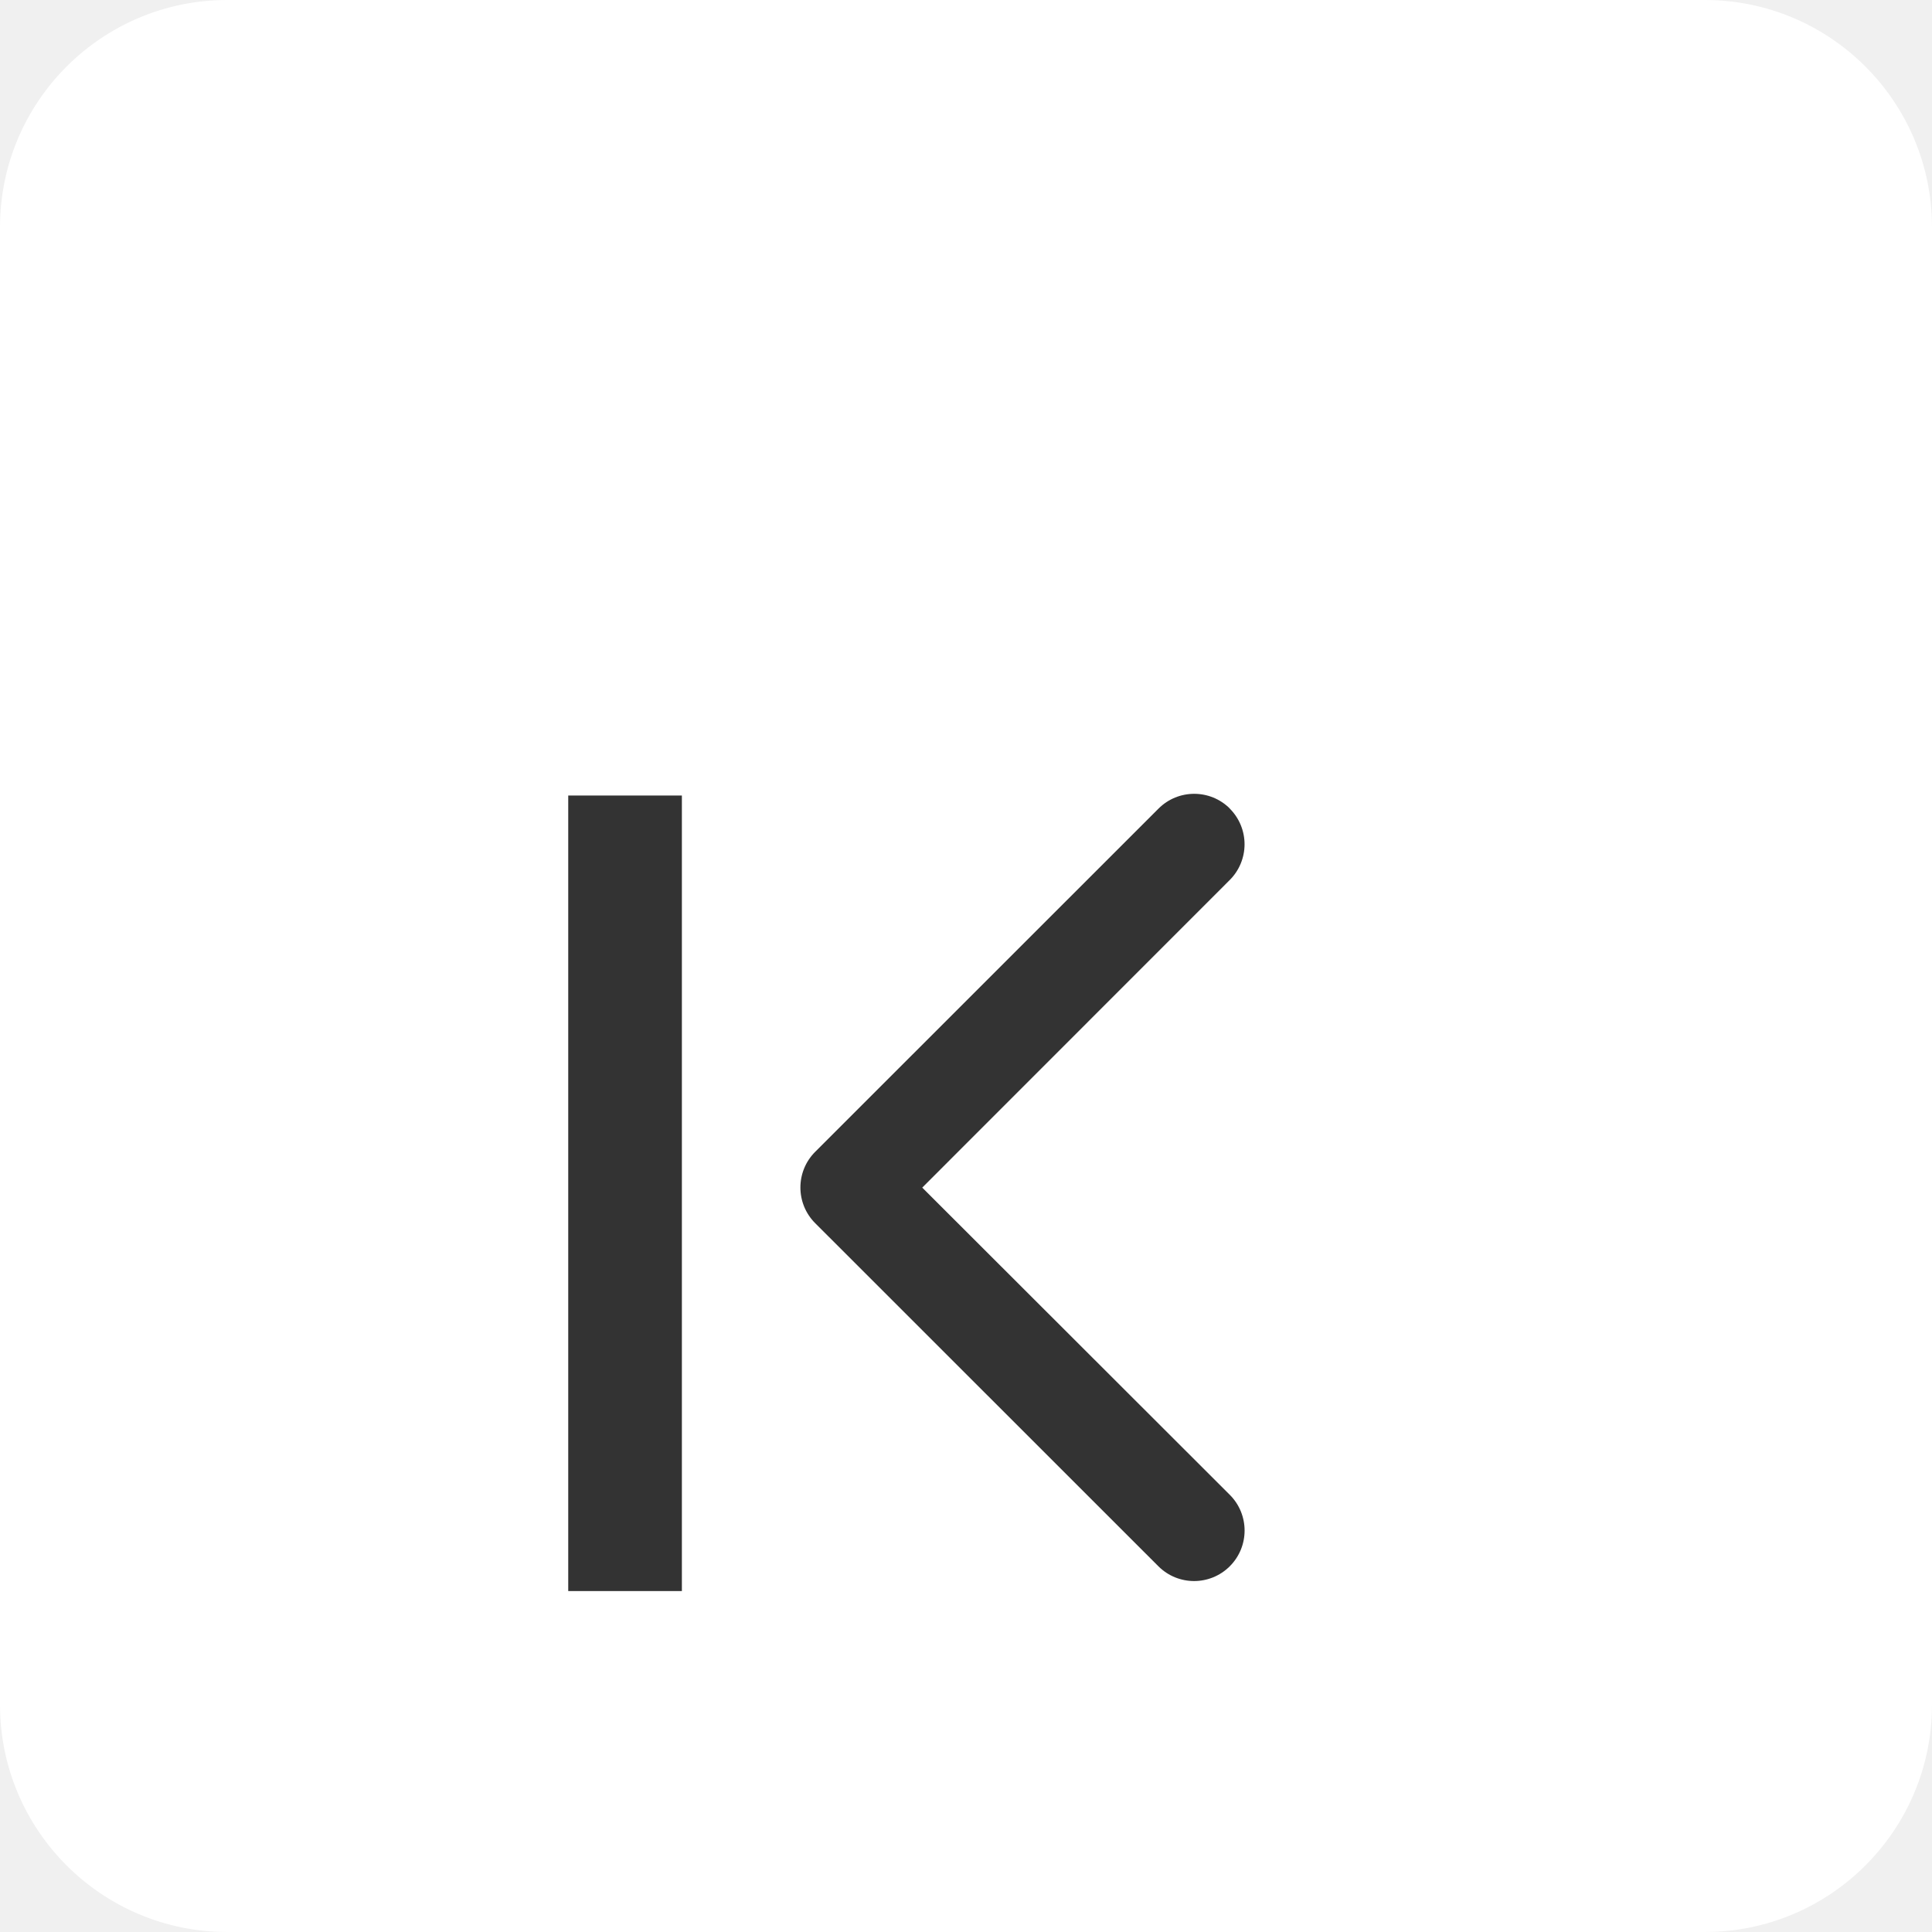
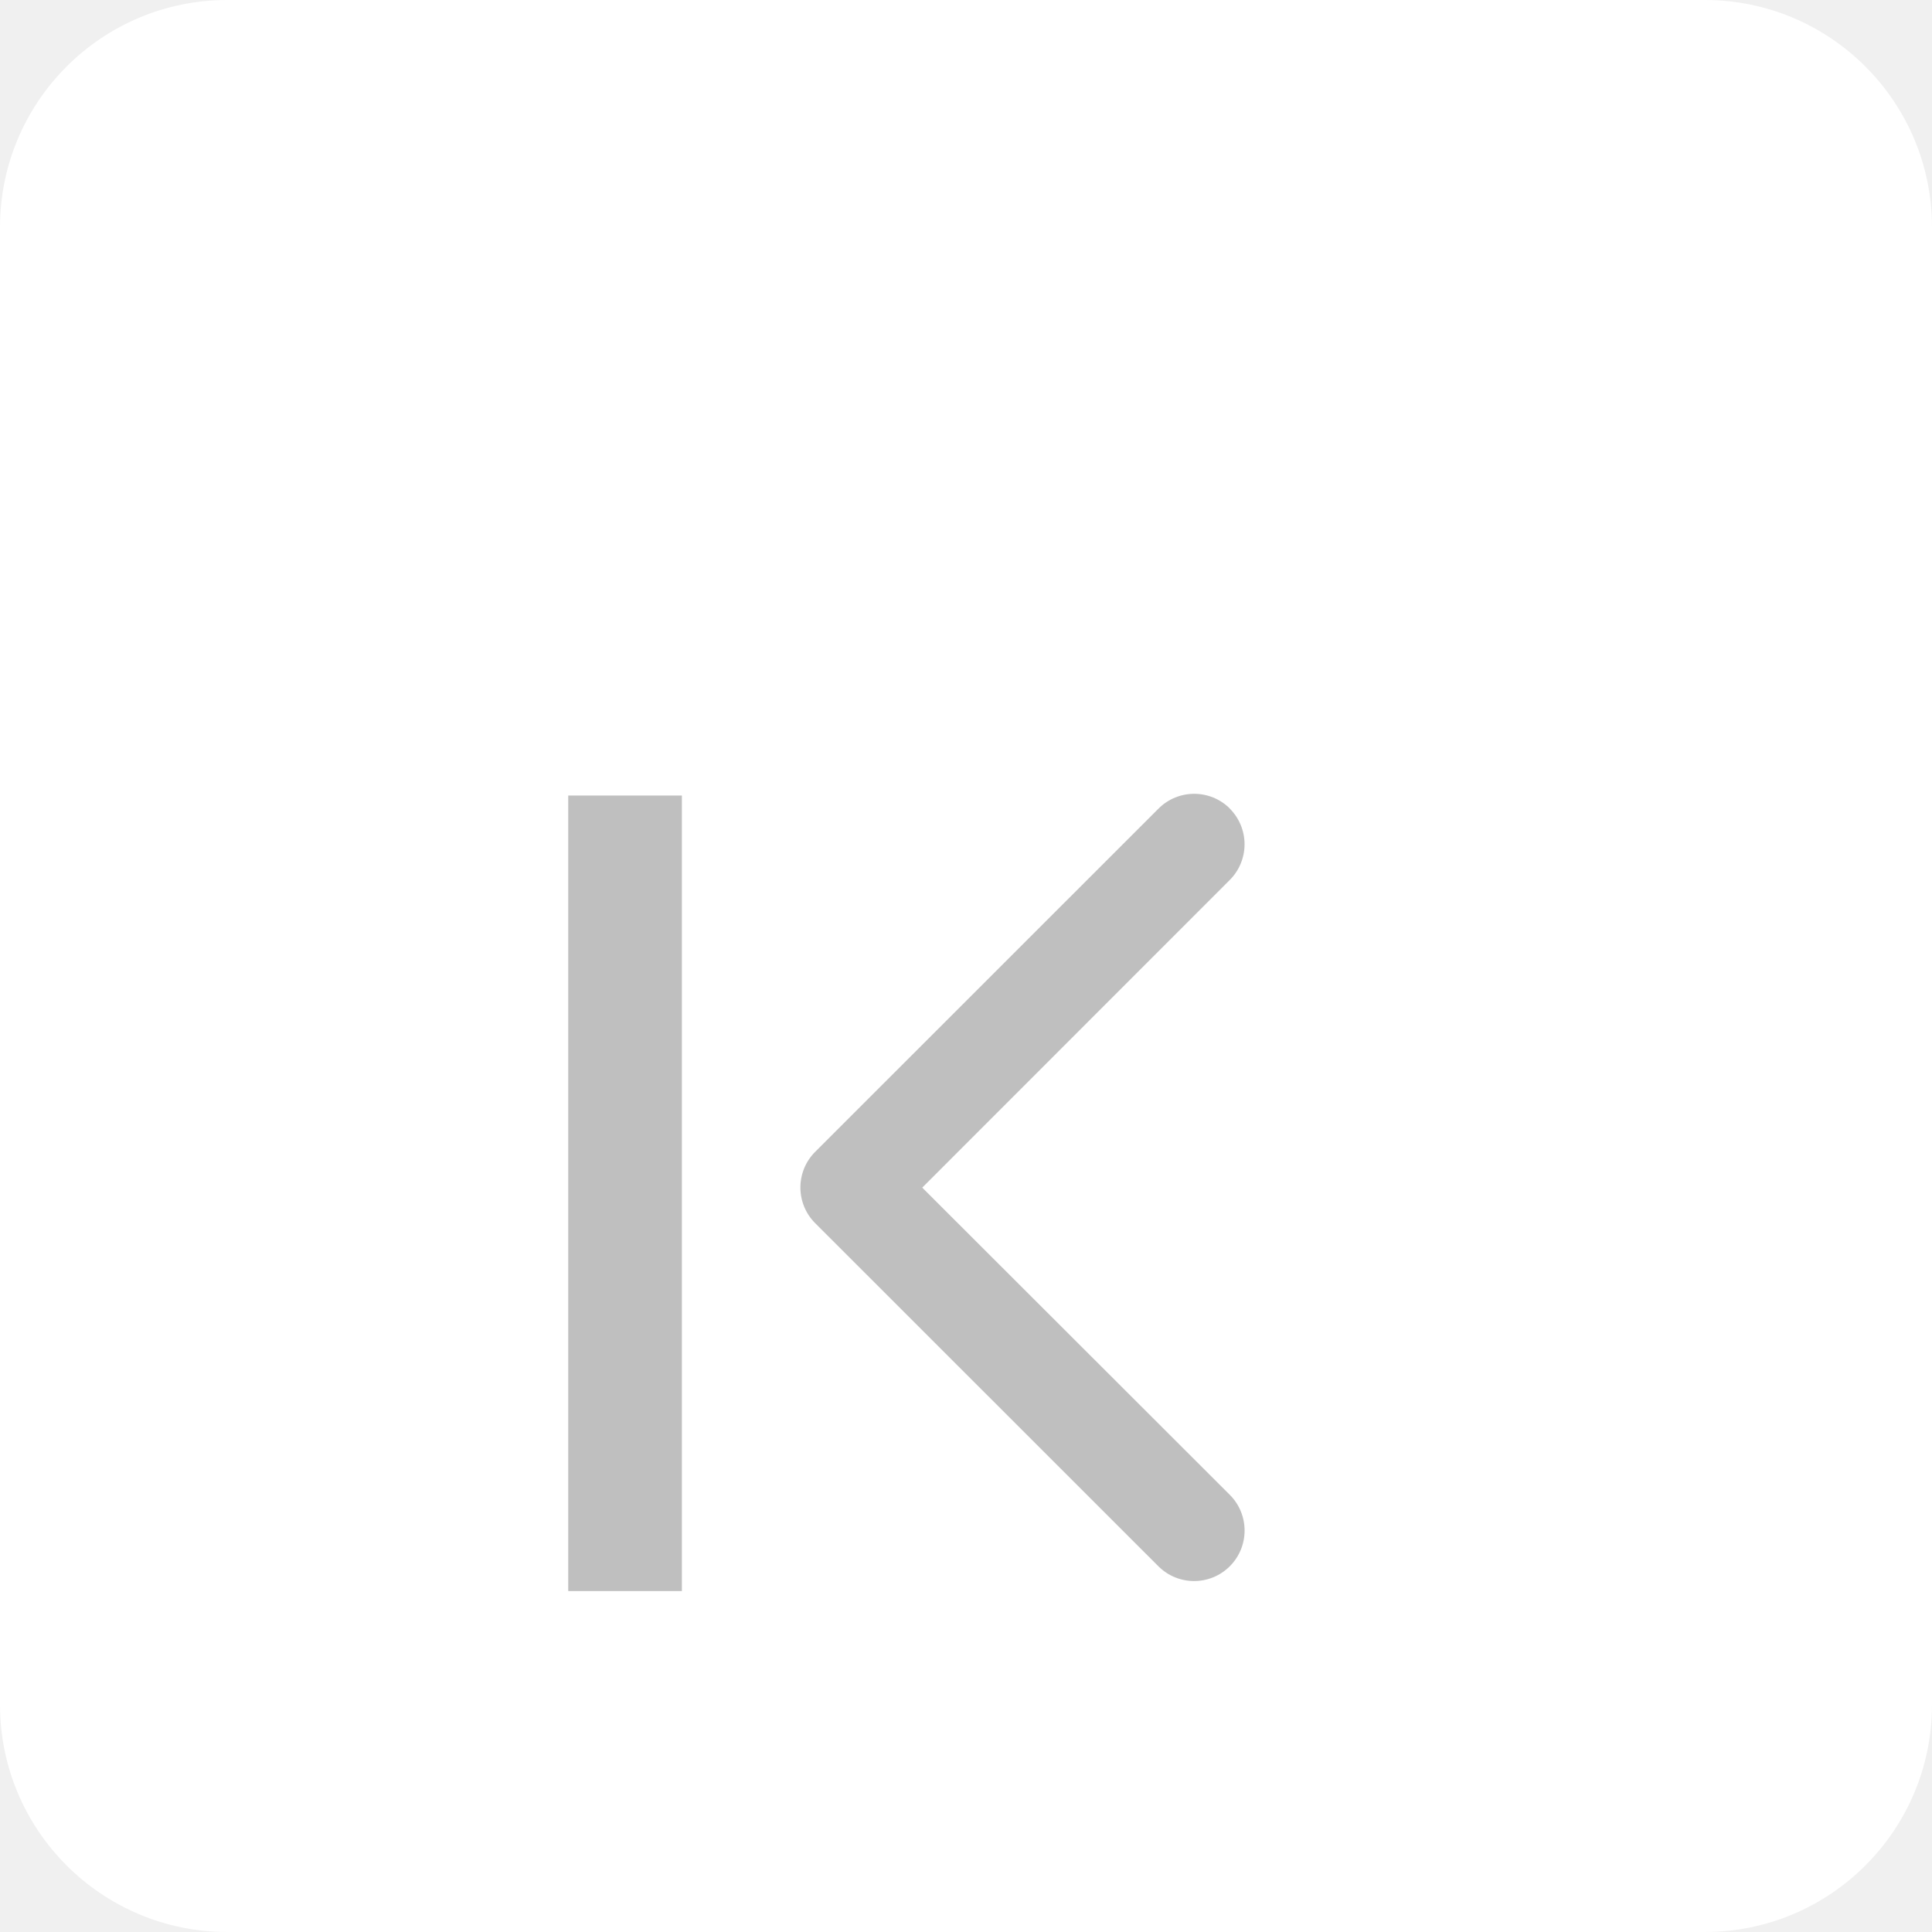
<svg xmlns="http://www.w3.org/2000/svg" width="17" height="17" viewBox="0 0 17 17">
  <g>
    <g>
      <path fill="#fff" d="M0 2a2 2 0 0 1 2-2h13a2 2 0 0 1 2 2v13a2 2 0 0 1-2 2H2a2 2 0 0 1-2-2z" />
    </g>
    <g opacity="1" transform="rotate(-180 8 9.5)">
      <g opacity="1">
-         <path fill="#333" d="M5.178 11.885a.444.444 0 0 0 .628 0l3.021-3.02a.444.444 0 0 0 0-.628l-3.02-3.019a.444.444 0 1 0-.628.629L7.885 8.55 5.18 11.256a.444.444 0 0 0-.001.629z" />
+         <path fill="#bfbfbf" d="M5.178 11.885a.444.444 0 0 0 .628 0l3.021-3.02a.444.444 0 0 0 0-.628l-3.02-3.019a.444.444 0 1 0-.628.629L7.885 8.55 5.18 11.256a.444.444 0 0 0-.001.629z" />
      </g>
      <g opacity="1">
-         <path fill="#333" d="M10 5h1v7h-1z" />
+         <path fill="#bfbfbf" d="M10 5h1v7h-1z" />
      </g>
    </g>
  </g>
</svg>
